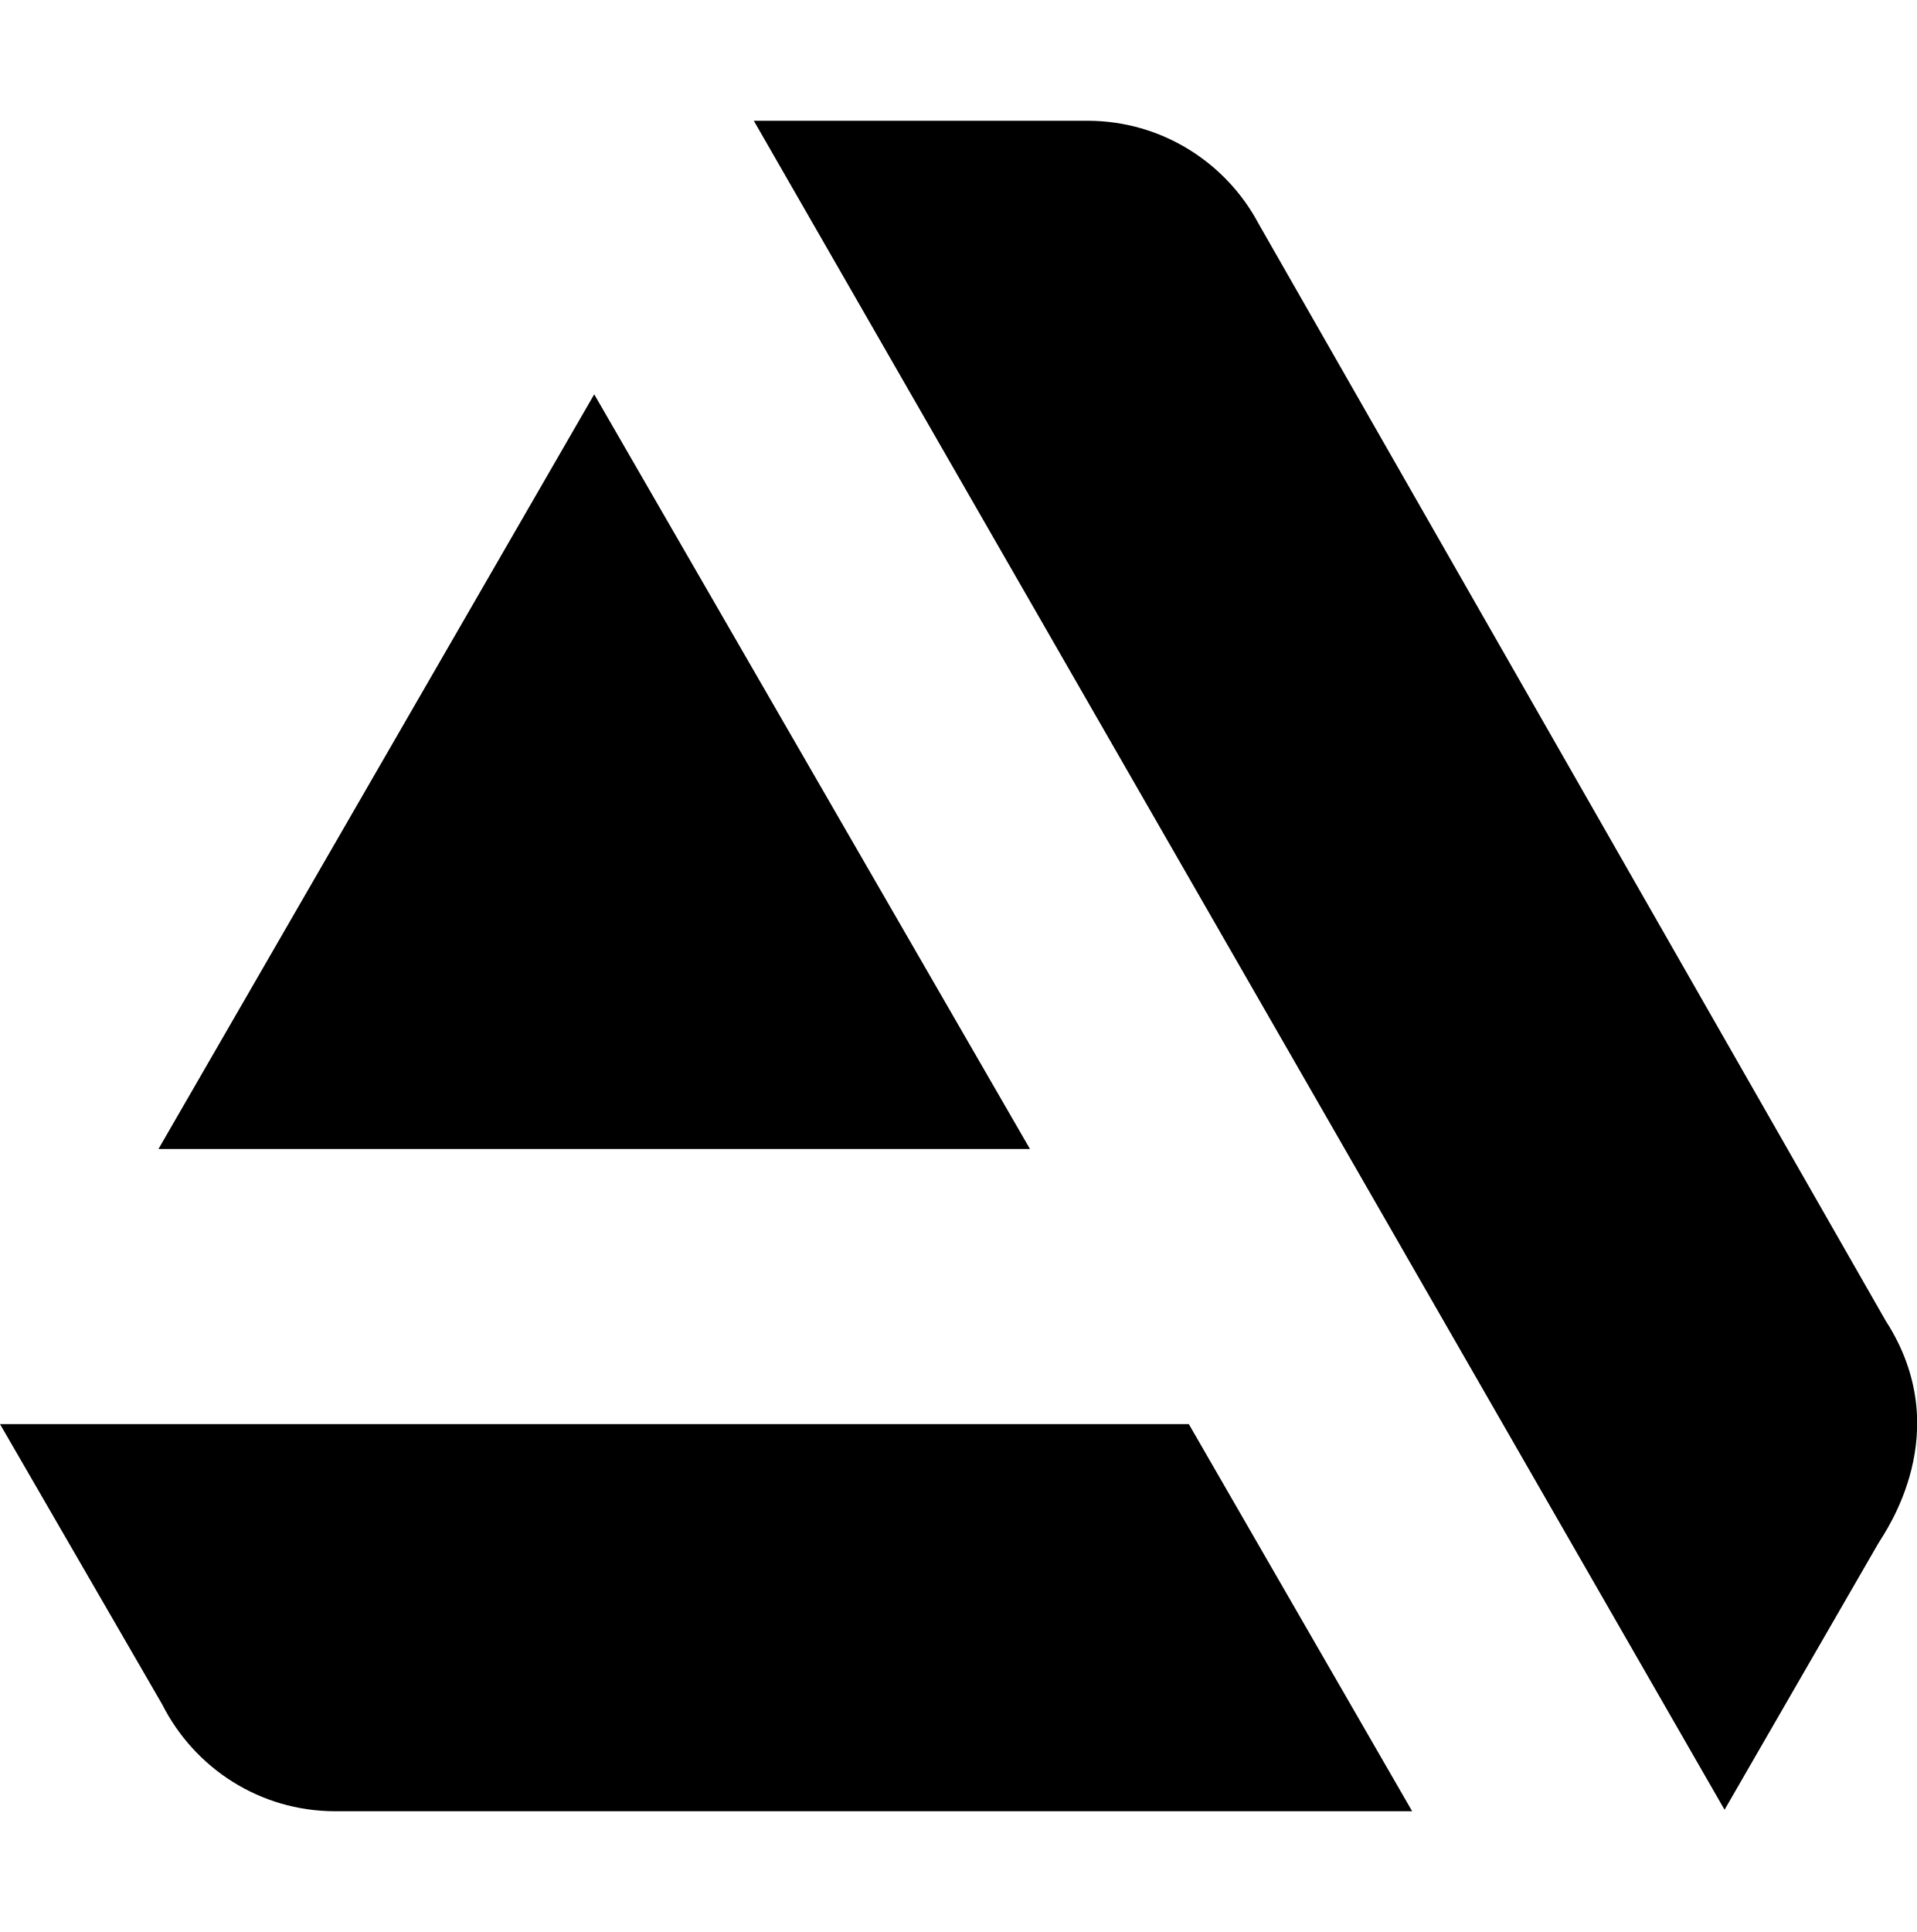
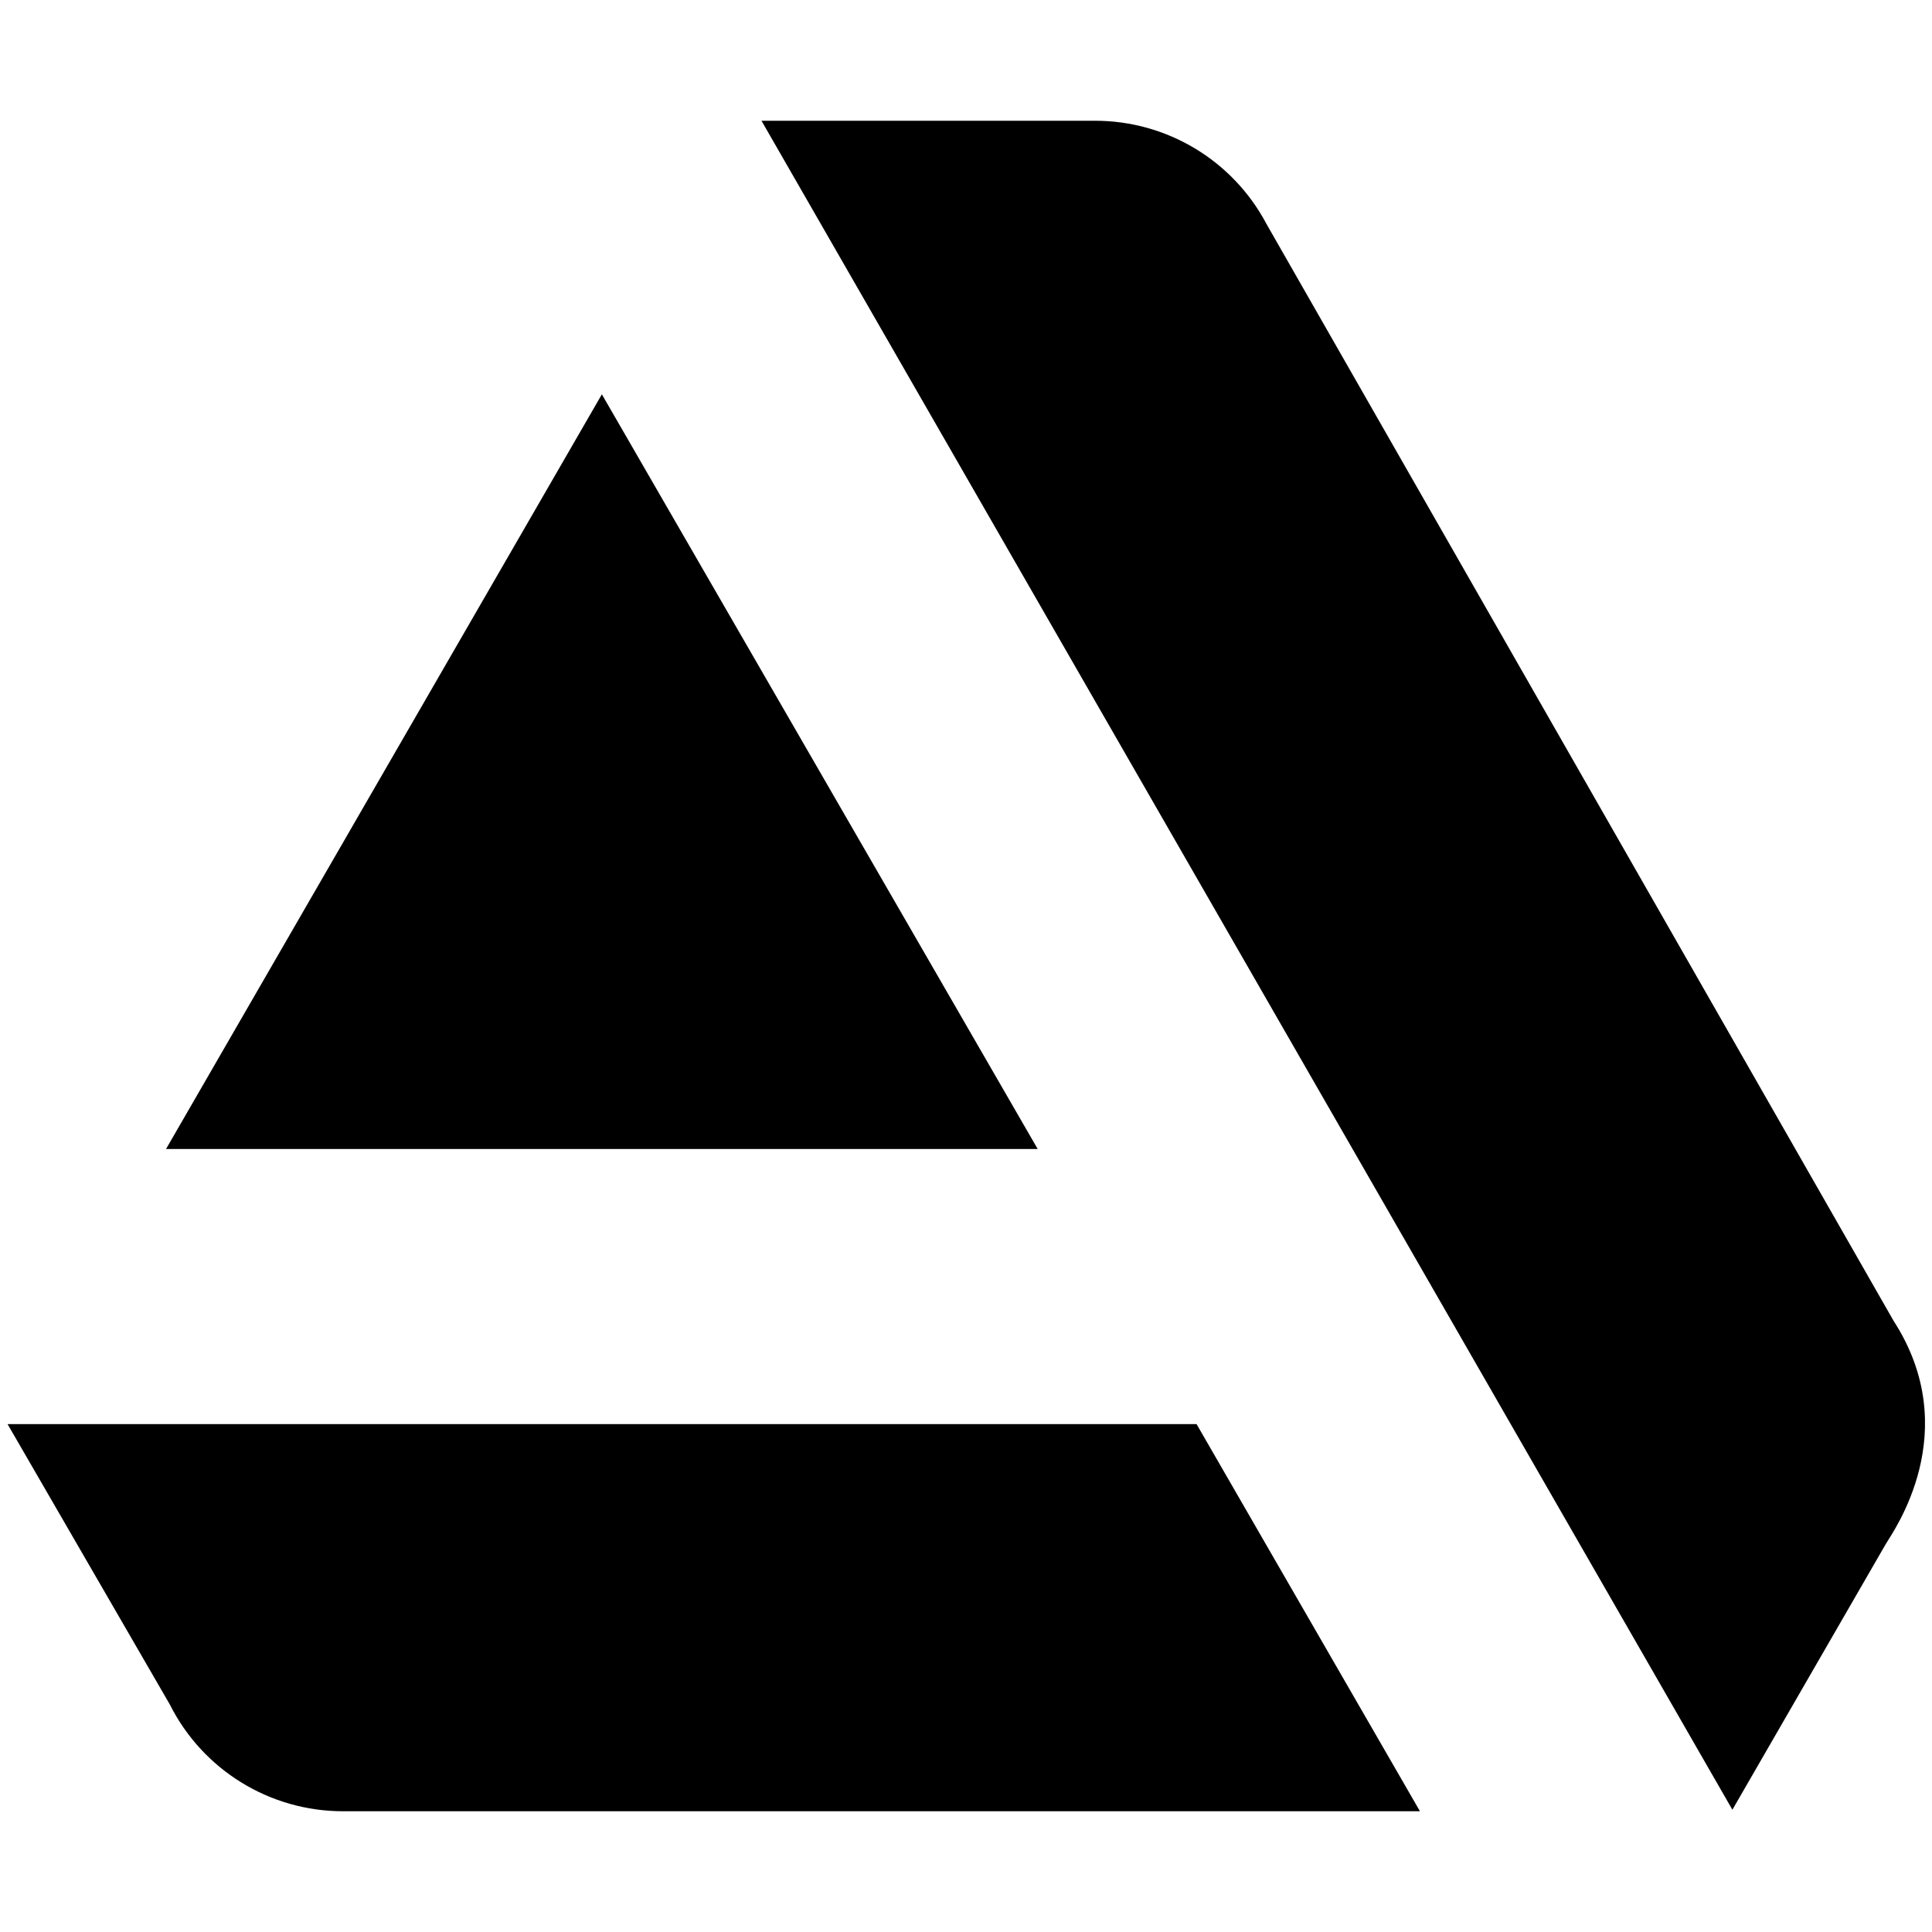
- <svg xmlns="http://www.w3.org/2000/svg" viewBox="0 0 508.1 512">
-   <path d="M0 377.4l43 74.3c8.5 16.8 25.8 28.3 45.9 28.3h285.4l-59.2-102.6H0zM499.8 350L333.6 59.3C325 43.1 307.9 32 288.2 32h-88.4l257.3 447.6 40.7-70.5c1.9-3.2 21-29.7 2-59.1zM273 304.5l-115.5-200L42 304.5h231z" />
+ <svg xmlns="http://www.w3.org/2000/svg" viewBox="0 0 512 512">
+   <path d="M2 377.4l43 74.3A51.35 51.35 0 0 0 90.9 480h285.4l-59.2-102.6zM501.8 350L335.6 59.3A51.38 51.38 0 0 0 290.2 32h-88.4l257.3 447.6 40.7-70.5c1.9-3.2 21-29.7 2-59.1zM275 304.5l-115.5-200L44 304.5z" />
</svg>
